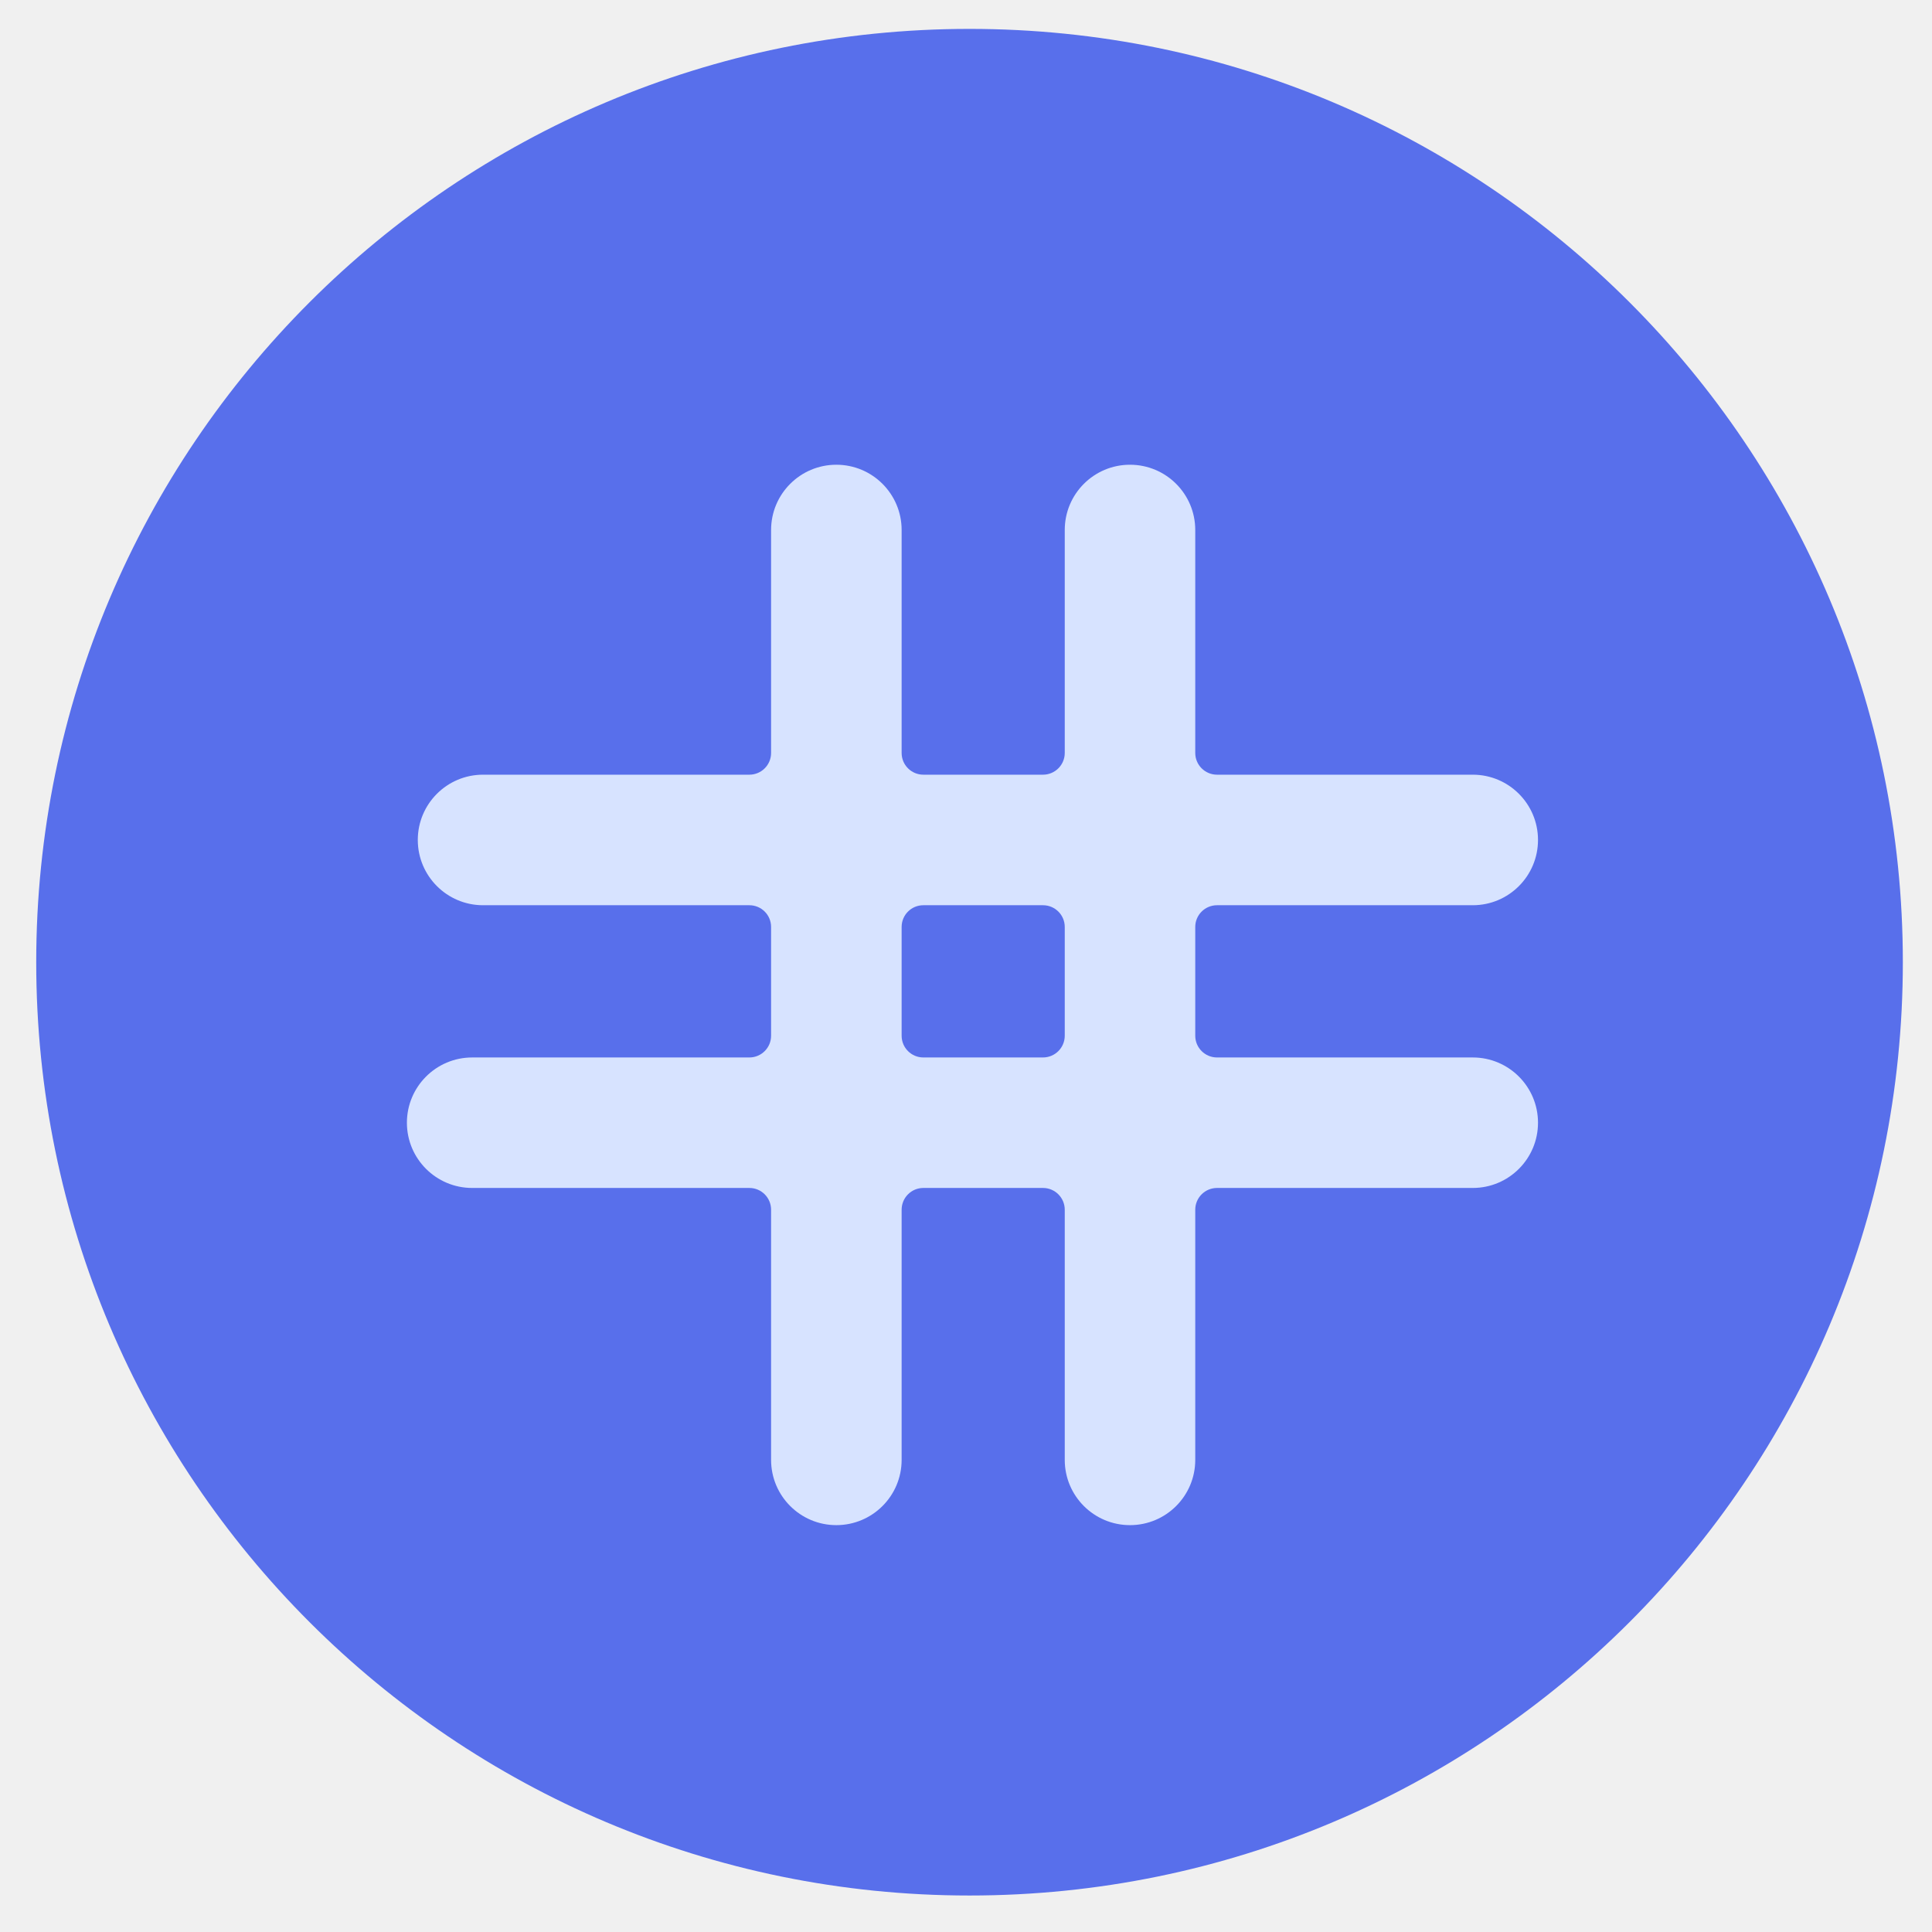
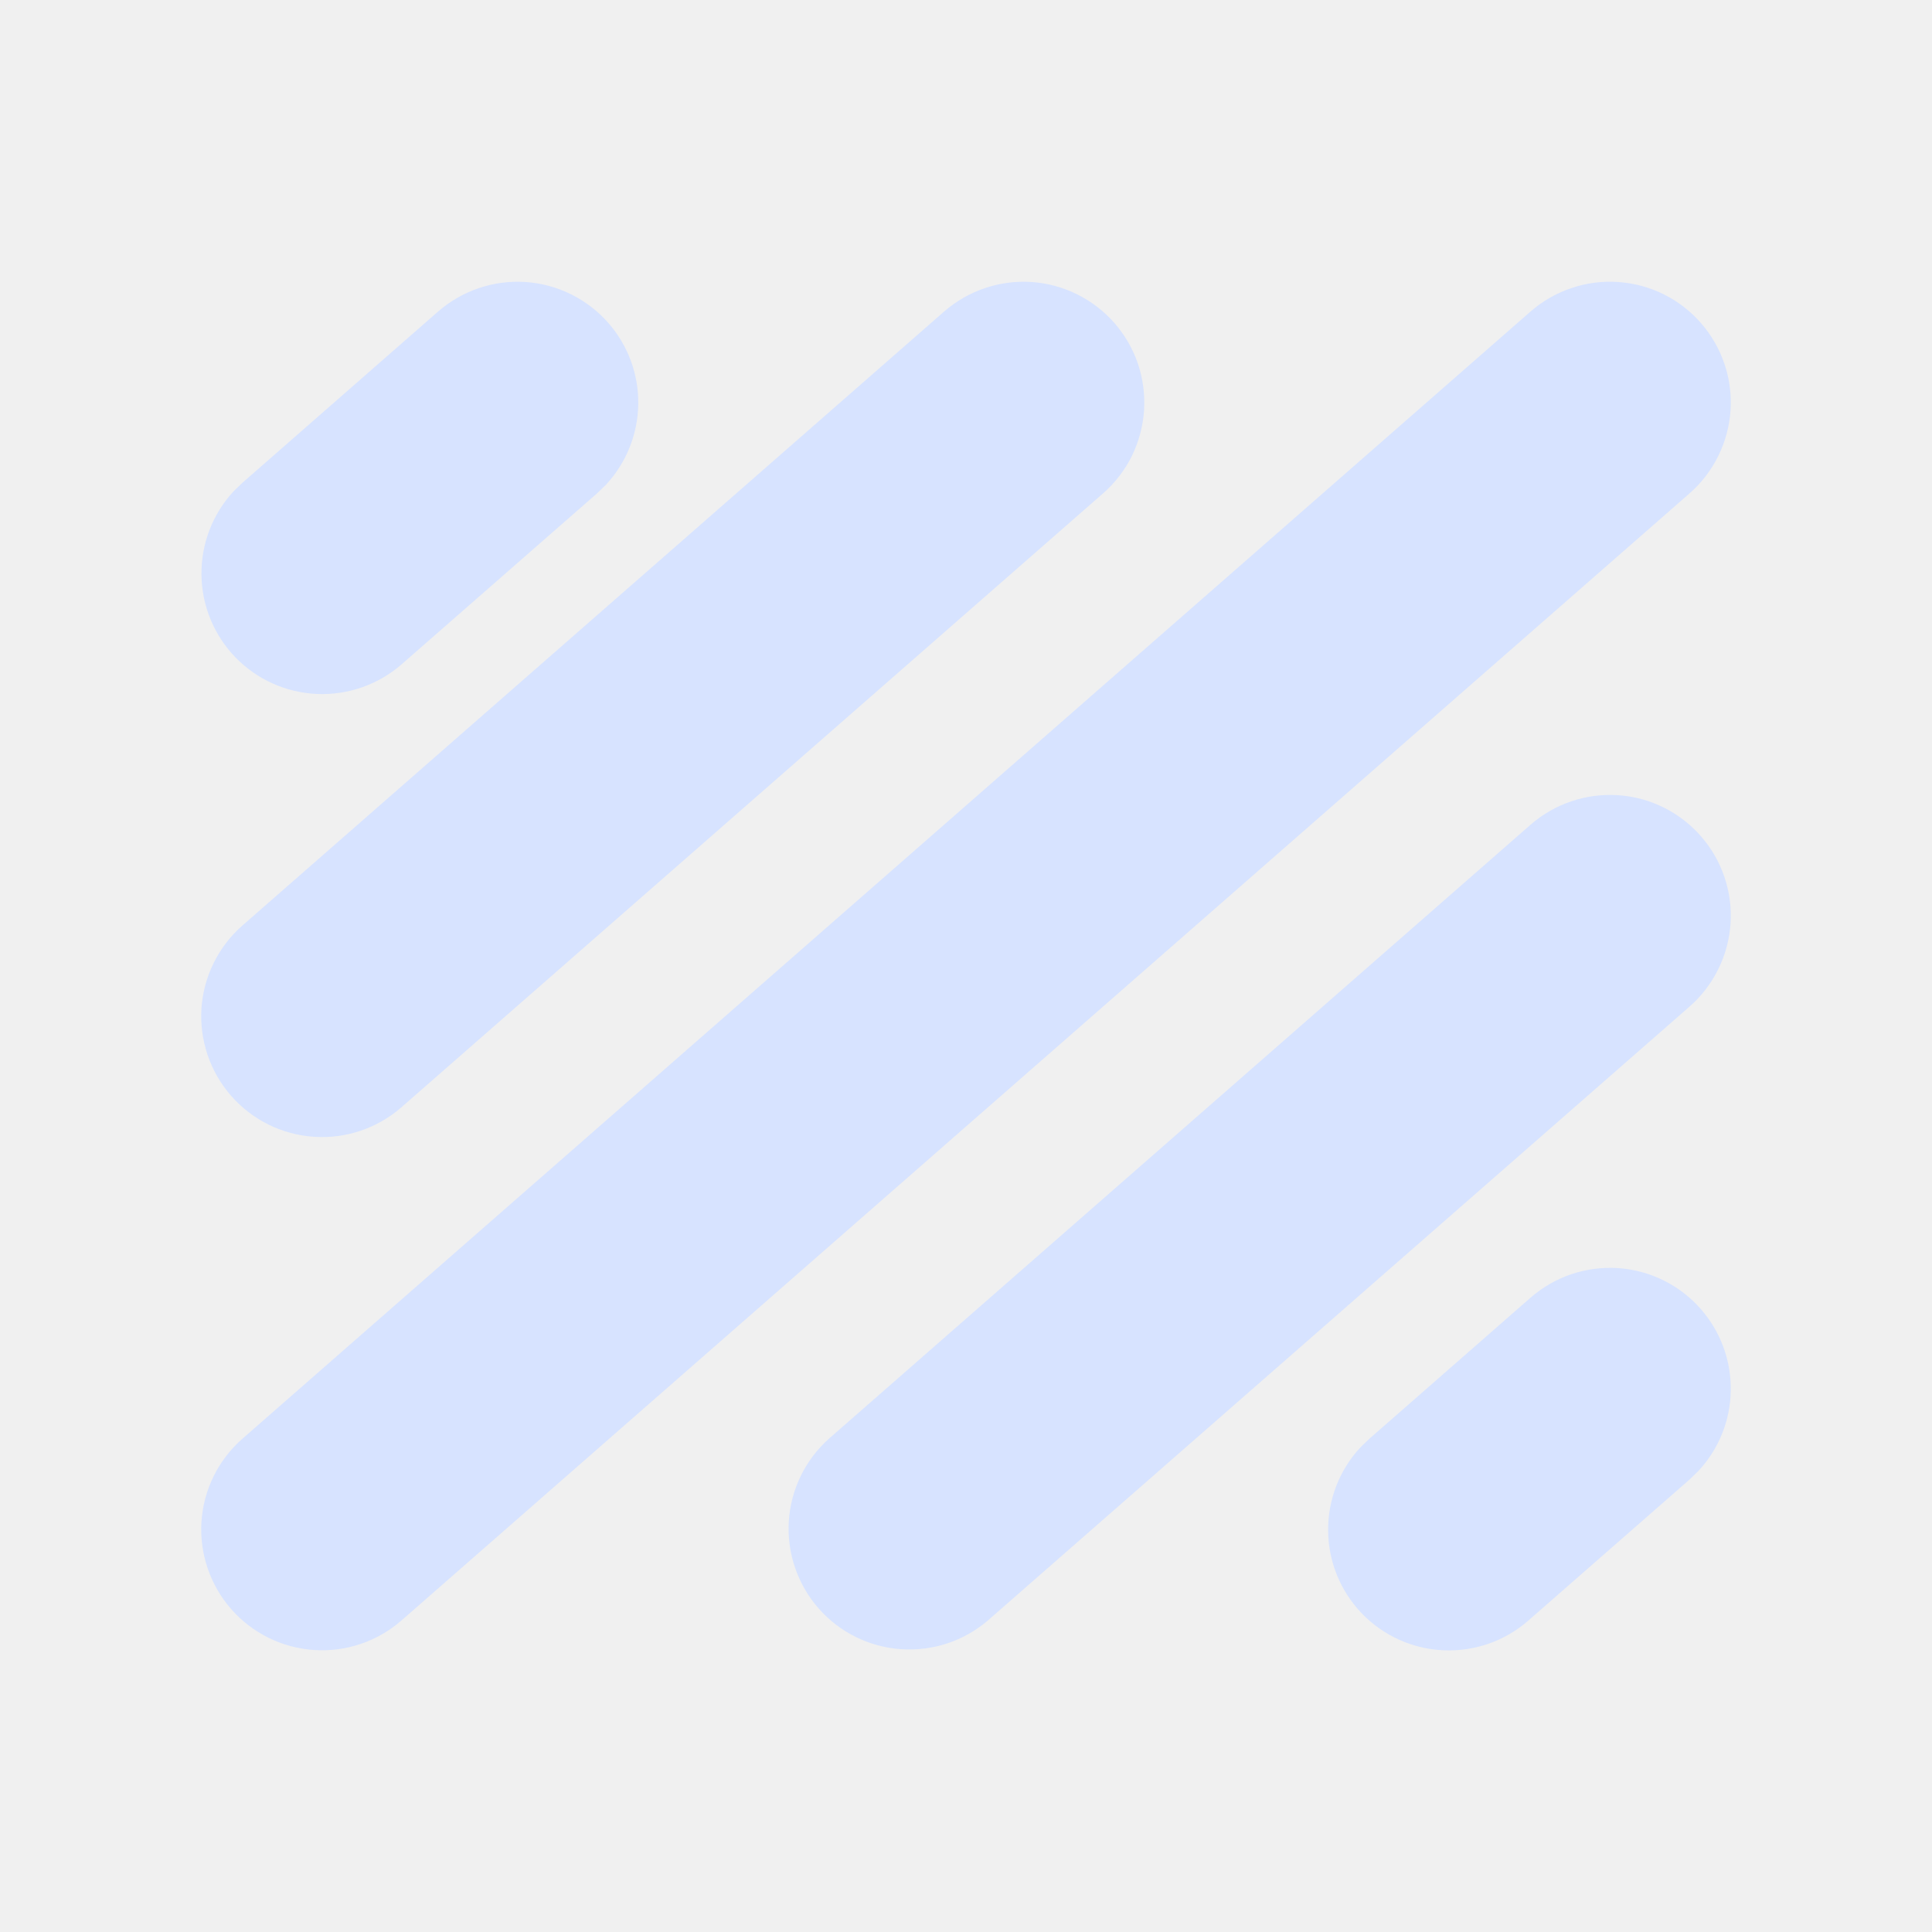
- <svg xmlns="http://www.w3.org/2000/svg" width="44" height="44" viewBox="0 0 44 44" fill="none">
-   <rect x="0.825" y="0.658" width="42.511" height="42.511" rx="21.255" fill="#586FEB" />
-   <g clip-path="url(#clip0_623_1358)">
-     <path fill-rule="evenodd" clip-rule="evenodd" d="M20.534 12.07C20.534 11.249 19.868 10.584 19.047 10.584C18.227 10.584 17.561 11.249 17.561 12.07V17.148C17.561 17.421 17.34 17.643 17.066 17.643L11.001 17.643C10.18 17.643 9.515 18.309 9.515 19.129C9.515 19.95 10.18 20.616 11.001 20.616L17.066 20.616C17.34 20.616 17.561 20.837 17.561 21.111V23.588C17.561 23.861 17.34 24.083 17.066 24.083H10.754C9.933 24.083 9.267 24.749 9.267 25.569C9.267 26.39 9.933 27.055 10.754 27.055H17.066C17.34 27.055 17.561 27.277 17.561 27.551V33.248C17.561 34.069 18.227 34.734 19.047 34.734C19.868 34.734 20.534 34.069 20.534 33.248V27.551C20.534 27.277 20.755 27.055 21.029 27.055H23.753C24.027 27.055 24.249 27.277 24.249 27.551V33.248C24.249 34.069 24.914 34.734 25.735 34.734C26.556 34.734 27.221 34.069 27.221 33.248V27.551C27.221 27.277 27.443 27.055 27.717 27.055H33.541C34.362 27.055 35.027 26.39 35.027 25.569C35.027 24.749 34.362 24.083 33.541 24.083H27.717C27.443 24.083 27.221 23.861 27.221 23.588V21.111C27.221 20.837 27.443 20.616 27.717 20.616L33.541 20.616C34.362 20.616 35.027 19.95 35.027 19.129C35.027 18.309 34.362 17.643 33.541 17.643L27.717 17.643C27.443 17.643 27.221 17.421 27.221 17.148V12.07C27.221 11.249 26.556 10.584 25.735 10.584C24.914 10.584 24.249 11.249 24.249 12.07V17.148C24.249 17.421 24.027 17.643 23.753 17.643L21.029 17.643C20.755 17.643 20.534 17.421 20.534 17.148V12.07ZM23.753 24.083C24.027 24.083 24.249 23.861 24.249 23.588V21.111C24.249 20.837 24.027 20.616 23.753 20.616H21.029C20.755 20.616 20.534 20.837 20.534 21.111V23.588C20.534 23.861 20.755 24.083 21.029 24.083H23.753Z" fill="#D7E3FF" />
+ <svg xmlns="http://www.w3.org/2000/svg" width="25" height="25" viewBox="0 0 25 25" fill="none">
+   <g id="mingcute:background-fill">
+     <g id="Group">
+       <path id="Vector" d="M22.009 4.179C22.145 4.334 22.248 4.513 22.314 4.708C22.38 4.902 22.407 5.107 22.393 5.312C22.379 5.517 22.325 5.717 22.234 5.901C22.143 6.085 22.017 6.249 21.863 6.384L5.196 20.968C4.884 21.241 4.476 21.379 4.063 21.351C3.649 21.323 3.264 21.133 2.991 20.821C2.718 20.509 2.58 20.101 2.607 19.688C2.635 19.274 2.826 18.889 3.138 18.616L19.804 4.032C19.959 3.897 20.138 3.794 20.333 3.728C20.527 3.662 20.733 3.635 20.937 3.649C21.142 3.663 21.342 3.716 21.526 3.807C21.71 3.898 21.874 4.025 22.009 4.179ZM22.009 10.82C22.145 10.974 22.248 11.154 22.314 11.348C22.38 11.543 22.407 11.748 22.393 11.953C22.379 12.158 22.325 12.358 22.234 12.542C22.143 12.726 22.017 12.89 21.863 13.025L12.784 20.968C12.472 21.236 12.066 21.37 11.655 21.34C11.245 21.311 10.862 21.121 10.591 20.811C10.32 20.501 10.182 20.096 10.207 19.685C10.233 19.274 10.42 18.89 10.727 18.616L19.804 10.673C19.959 10.538 20.138 10.434 20.333 10.369C20.527 10.303 20.733 10.276 20.937 10.29C21.142 10.303 21.342 10.357 21.526 10.448C21.71 10.539 21.874 10.665 22.009 10.82ZM22.009 16.94C22.264 17.231 22.402 17.606 22.396 17.992C22.391 18.379 22.242 18.75 21.978 19.033L21.863 19.145L19.779 20.968C19.478 21.233 19.086 21.371 18.686 21.355C18.285 21.339 17.906 21.17 17.626 20.882C17.347 20.594 17.189 20.209 17.186 19.808C17.182 19.407 17.332 19.02 17.606 18.727L17.721 18.616L19.804 16.793C19.959 16.658 20.138 16.554 20.333 16.488C20.527 16.423 20.733 16.396 20.937 16.409C21.142 16.423 21.342 16.477 21.526 16.568C21.71 16.659 21.874 16.785 22.009 16.94ZM14.42 4.179C14.555 4.334 14.659 4.513 14.725 4.707C14.79 4.902 14.817 5.107 14.804 5.312C14.79 5.517 14.736 5.717 14.646 5.901C14.555 6.085 14.428 6.249 14.274 6.384L5.196 14.327C4.884 14.6 4.476 14.738 4.063 14.71C3.649 14.683 3.264 14.492 2.991 14.18C2.718 13.868 2.58 13.461 2.607 13.047C2.635 12.634 2.826 12.248 3.138 11.975L12.216 4.032C12.528 3.76 12.935 3.622 13.348 3.649C13.761 3.677 14.147 3.868 14.42 4.179ZM7.872 4.179C8.127 4.47 8.265 4.845 8.259 5.232C8.253 5.619 8.104 5.99 7.841 6.273L7.726 6.384L5.195 8.598C4.893 8.86 4.502 8.997 4.103 8.98C3.703 8.963 3.326 8.794 3.047 8.507C2.769 8.22 2.611 7.837 2.607 7.437C2.602 7.037 2.751 6.651 3.023 6.357L3.138 6.246L5.668 4.032C5.98 3.76 6.387 3.622 6.8 3.649C7.214 3.677 7.599 3.868 7.872 4.179Z" fill="#D7E3FF" />
+     </g>
  </g>
-   <defs>
-     <clipPath id="clip0_623_1358">
-       <rect width="26.751" height="26.751" fill="white" transform="translate(8.77319 8.72656)" />
-     </clipPath>
-   </defs>
</svg>
